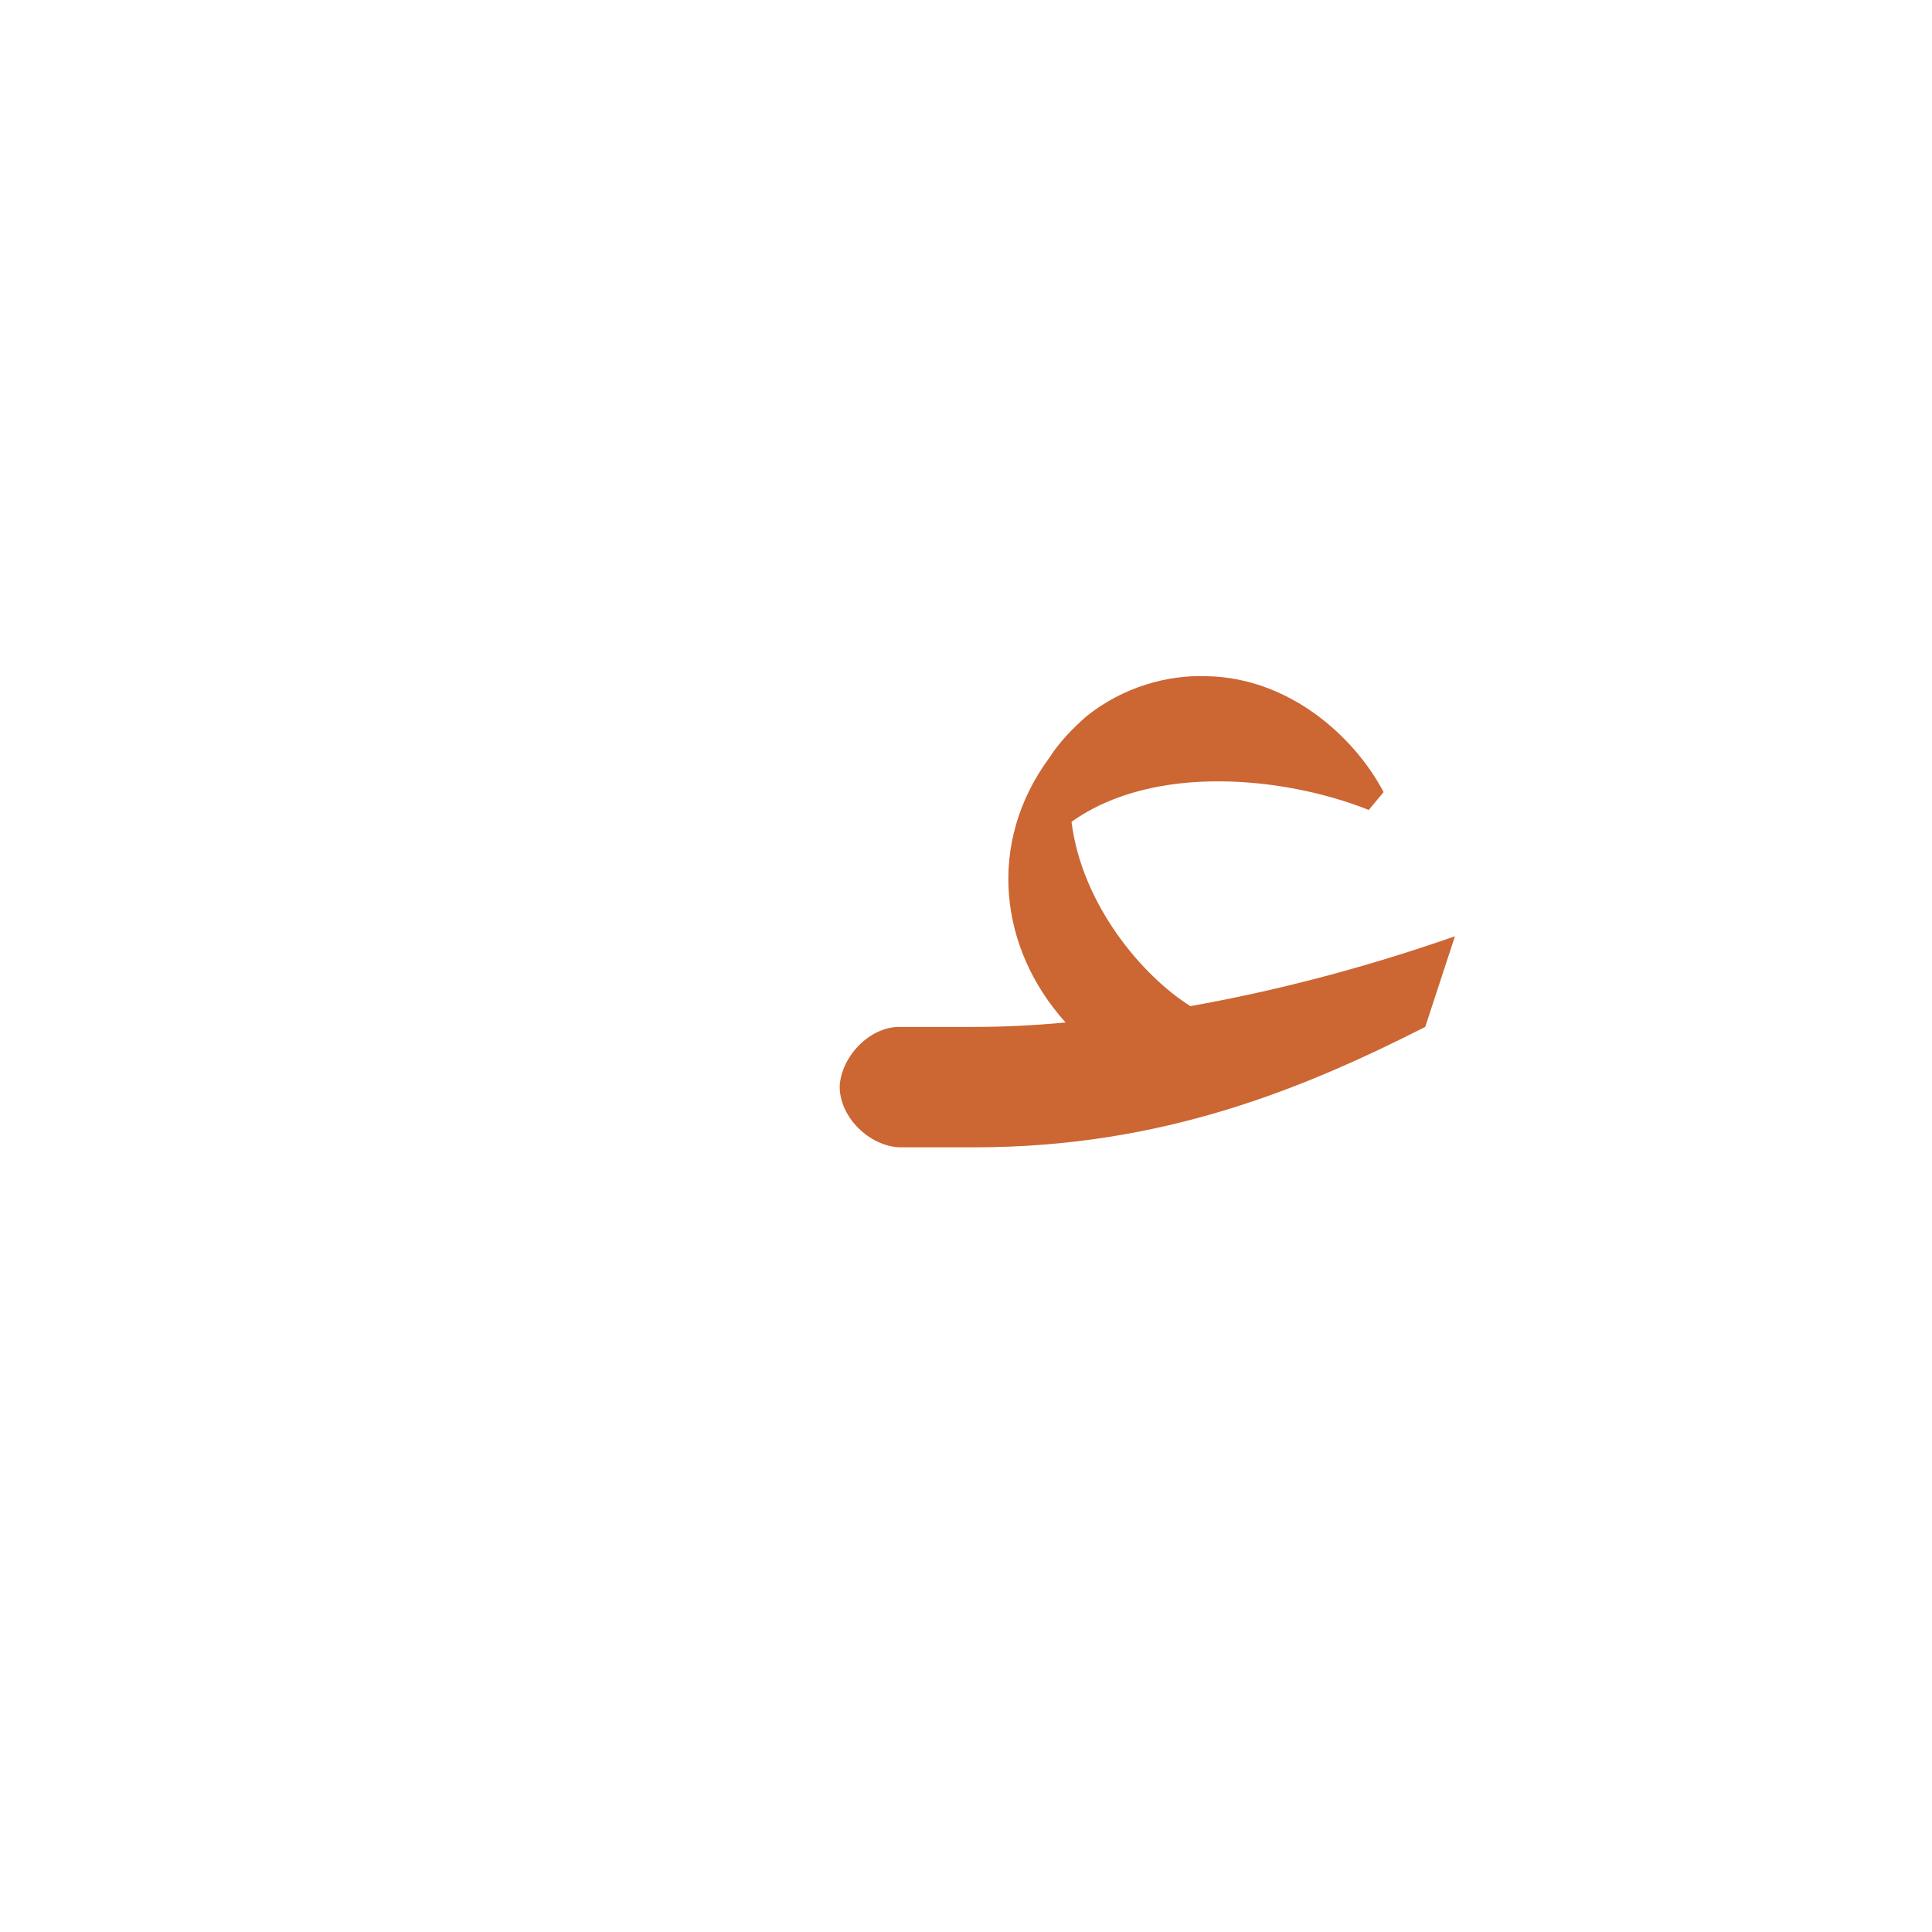
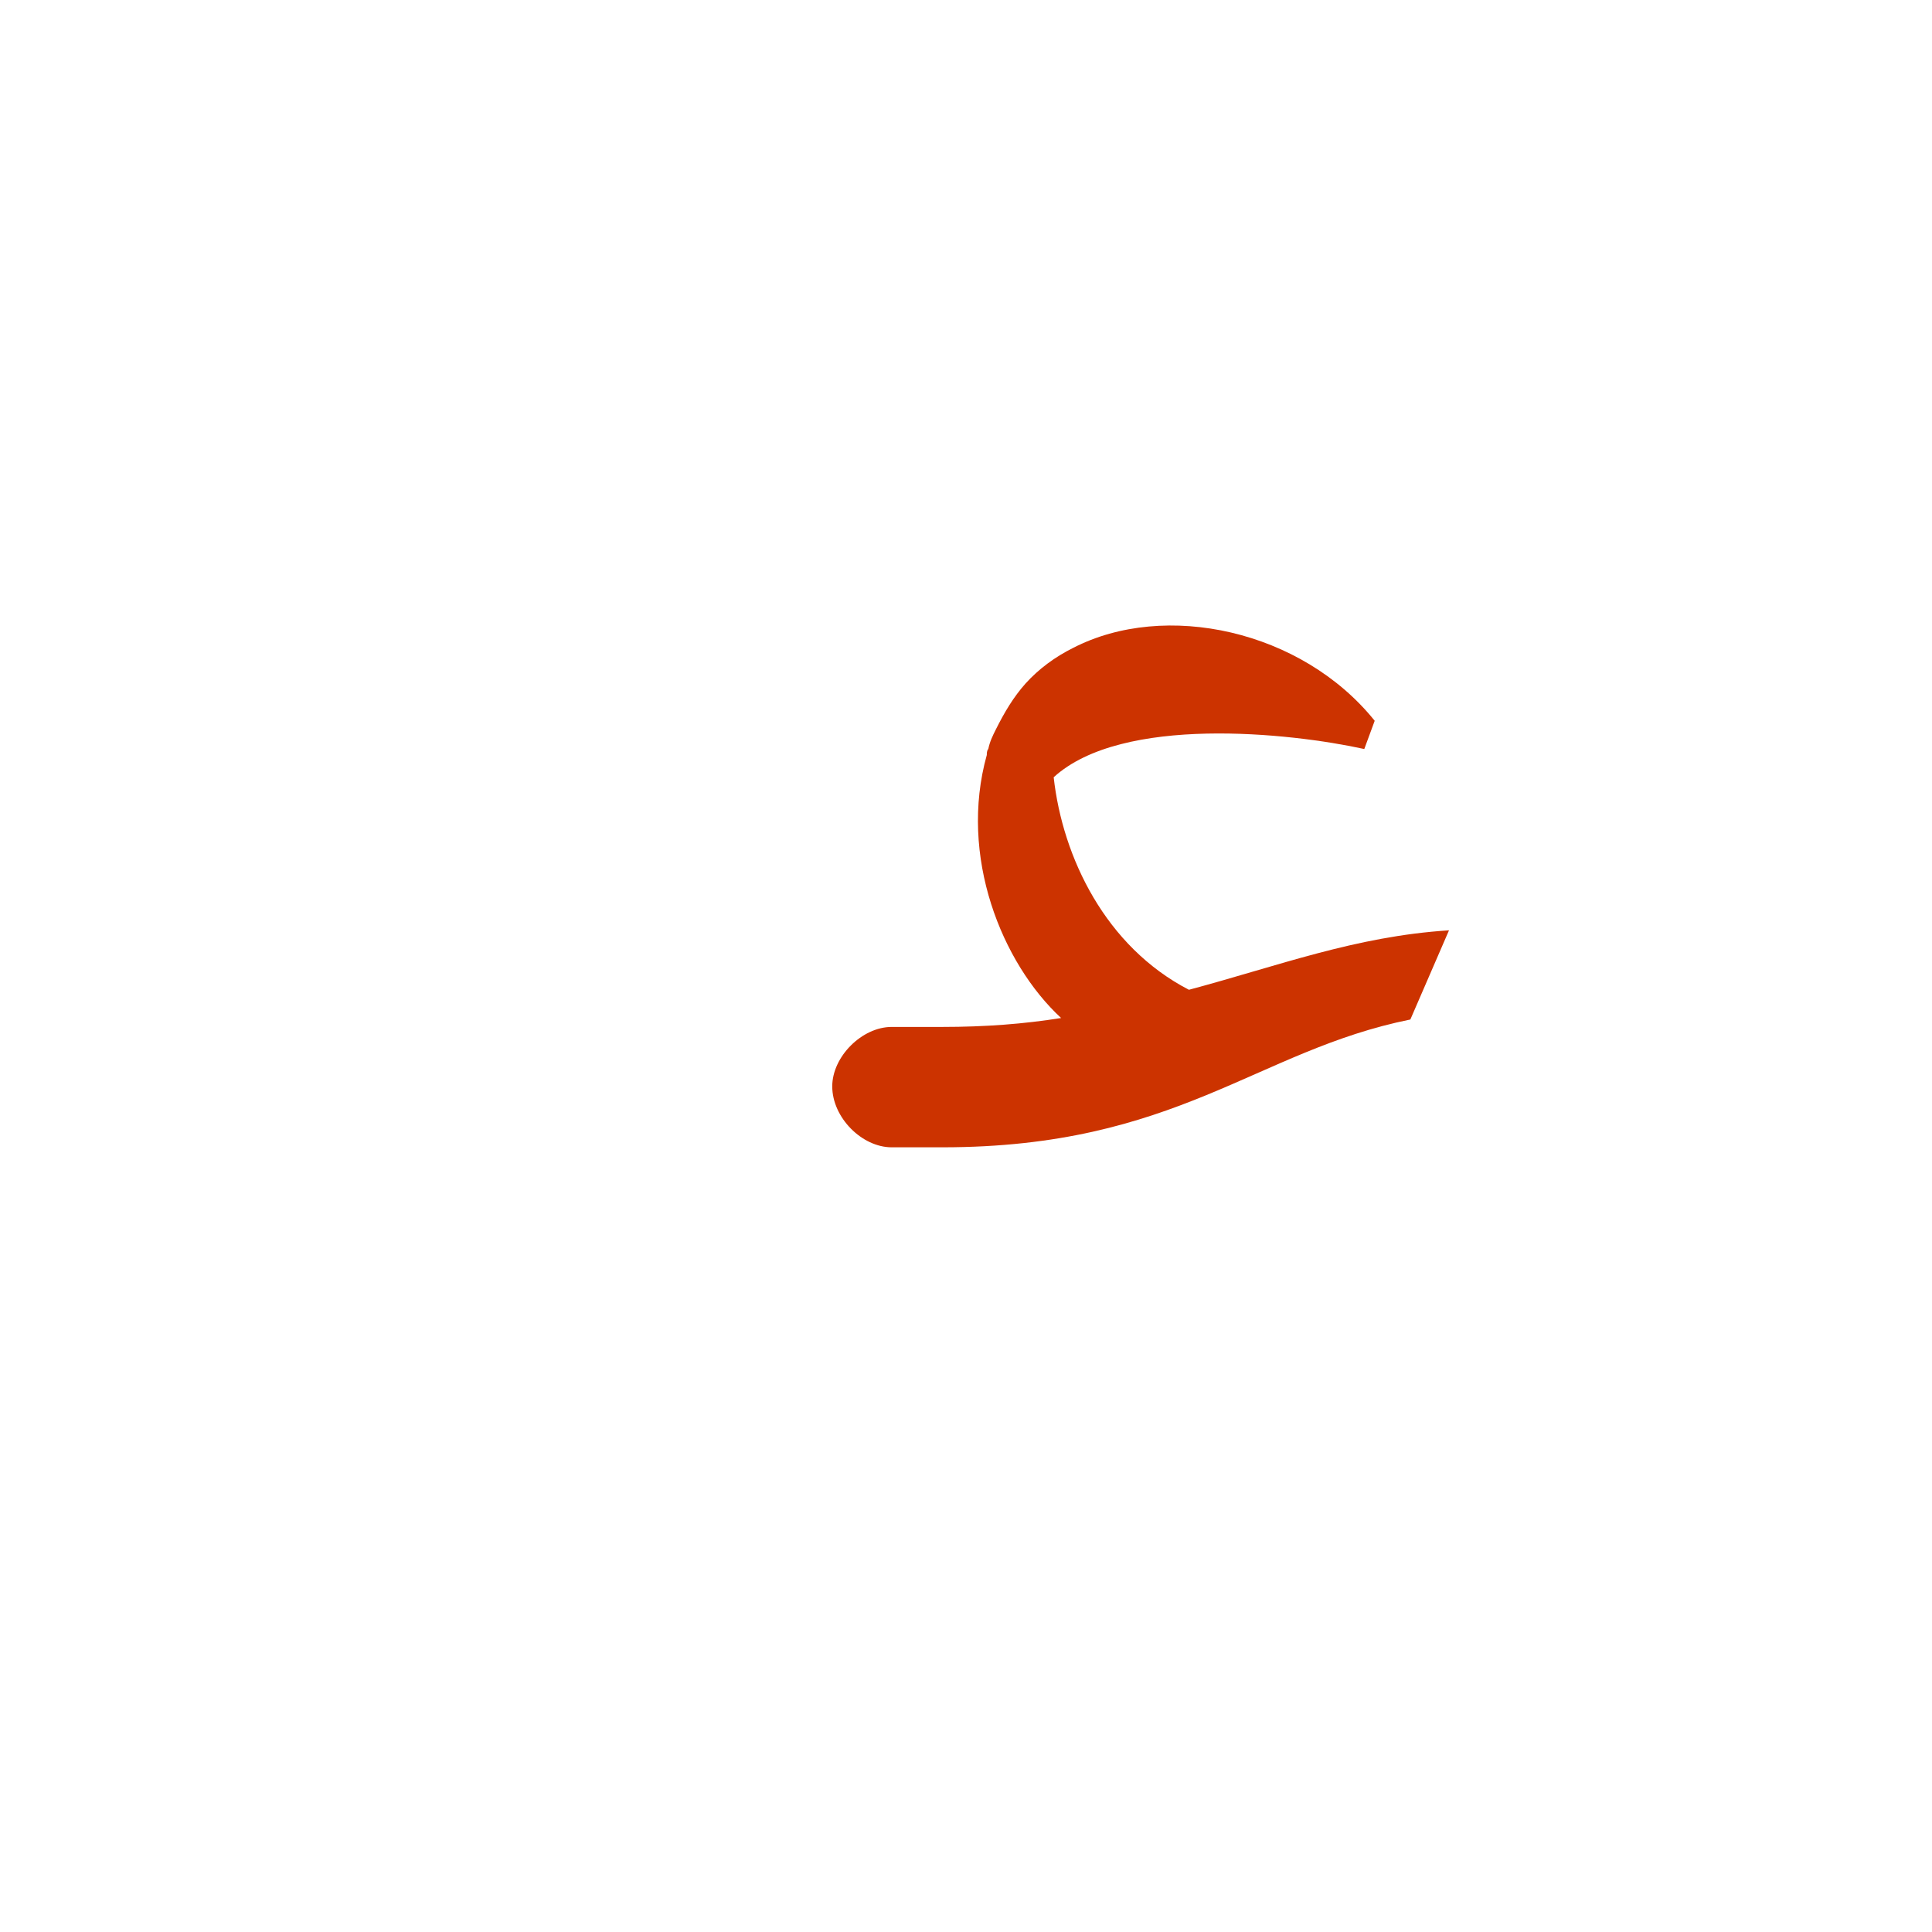
<svg xmlns="http://www.w3.org/2000/svg" xml:space="preserve" width="1300px" height="1300px" version="1.0" style="shape-rendering:geometricPrecision; text-rendering:geometricPrecision; image-rendering:optimizeQuality; fill-rule:evenodd; clip-rule:evenodd" viewBox="0 0 1300 1056">
  <defs>
    <style type="text/css">
   
    .fil2 {fill:#999966}
    .fil1 {fill:#CC3300}
    .fil0 {fill:#CC6633}
    .fil3 {fill:#FF0066}
   
  </style>
  </defs>
  <g id="_100:master" visibility="hidden">
    <path class="fil0" d="M617 650l1 -81 70 0c124,0 208,-36 287,-61l-21 61c-41,13 -170,81 -281,81l-56 0z" />
    <path class="fil1" d="M618 569c-21,0 -41,19 -41,40 0,21 20,41 40,41l1 -81z" />
    <path class="fil2" d="M719 429l-29 -21c82,-144 206,-81 243,-39l-11 32c-69,-27 -169,-15 -203,28z" />
    <path class="fil3" d="M730 356l24 40c-43,31 -14,112 51,161l-71 33c-107,-113 -46,-190 -4,-234z" />
  </g>
  <g id="Layer_x0020_1">
-     <path class="fil0" d="M605 650l0 0c-20,-1 -40,-20 -40,-41 1,-20 20,-40 40,-40l0 0 1 0 49 0c20,0 41,-1 62,-3 -45,-50 -53,-121 -11,-178 7,-11 16,-20 25,-28l0 0 0 0c25,-20 55,-28 81,-27 55,1 99,40 119,78l-10 12c-55,-22 -144,-32 -200,8 7,56 48,104 80,124 56,-10 115,-25 178,-47l-20 61c-81,41 -176,81 -303,81l-50 0 -1 0z" />
+     <path class="fil1" d="M600 569l34 0c29,0 55,-2 80,-6 -40,-37 -69,-109 -50,-177 0,-1 0,-3 1,-4 1,-5 3,-9 5,-13 6,-12 12,-22 20,-31 9,-10 20,-18 32,-24l0 0 0 0c62,-32 154,-12 203,49l-7 19c-50,-11 -163,-23 -209,19 6,54 35,114 91,143 60,-16 112,-36 175,-40l-26 60c-104,21 -157,86 -315,86l-34 0 0 0 0 0c-20,0 -40,-20 -40,-41 0,-20 20,-40 40,-40z" />
  </g>
</svg>
